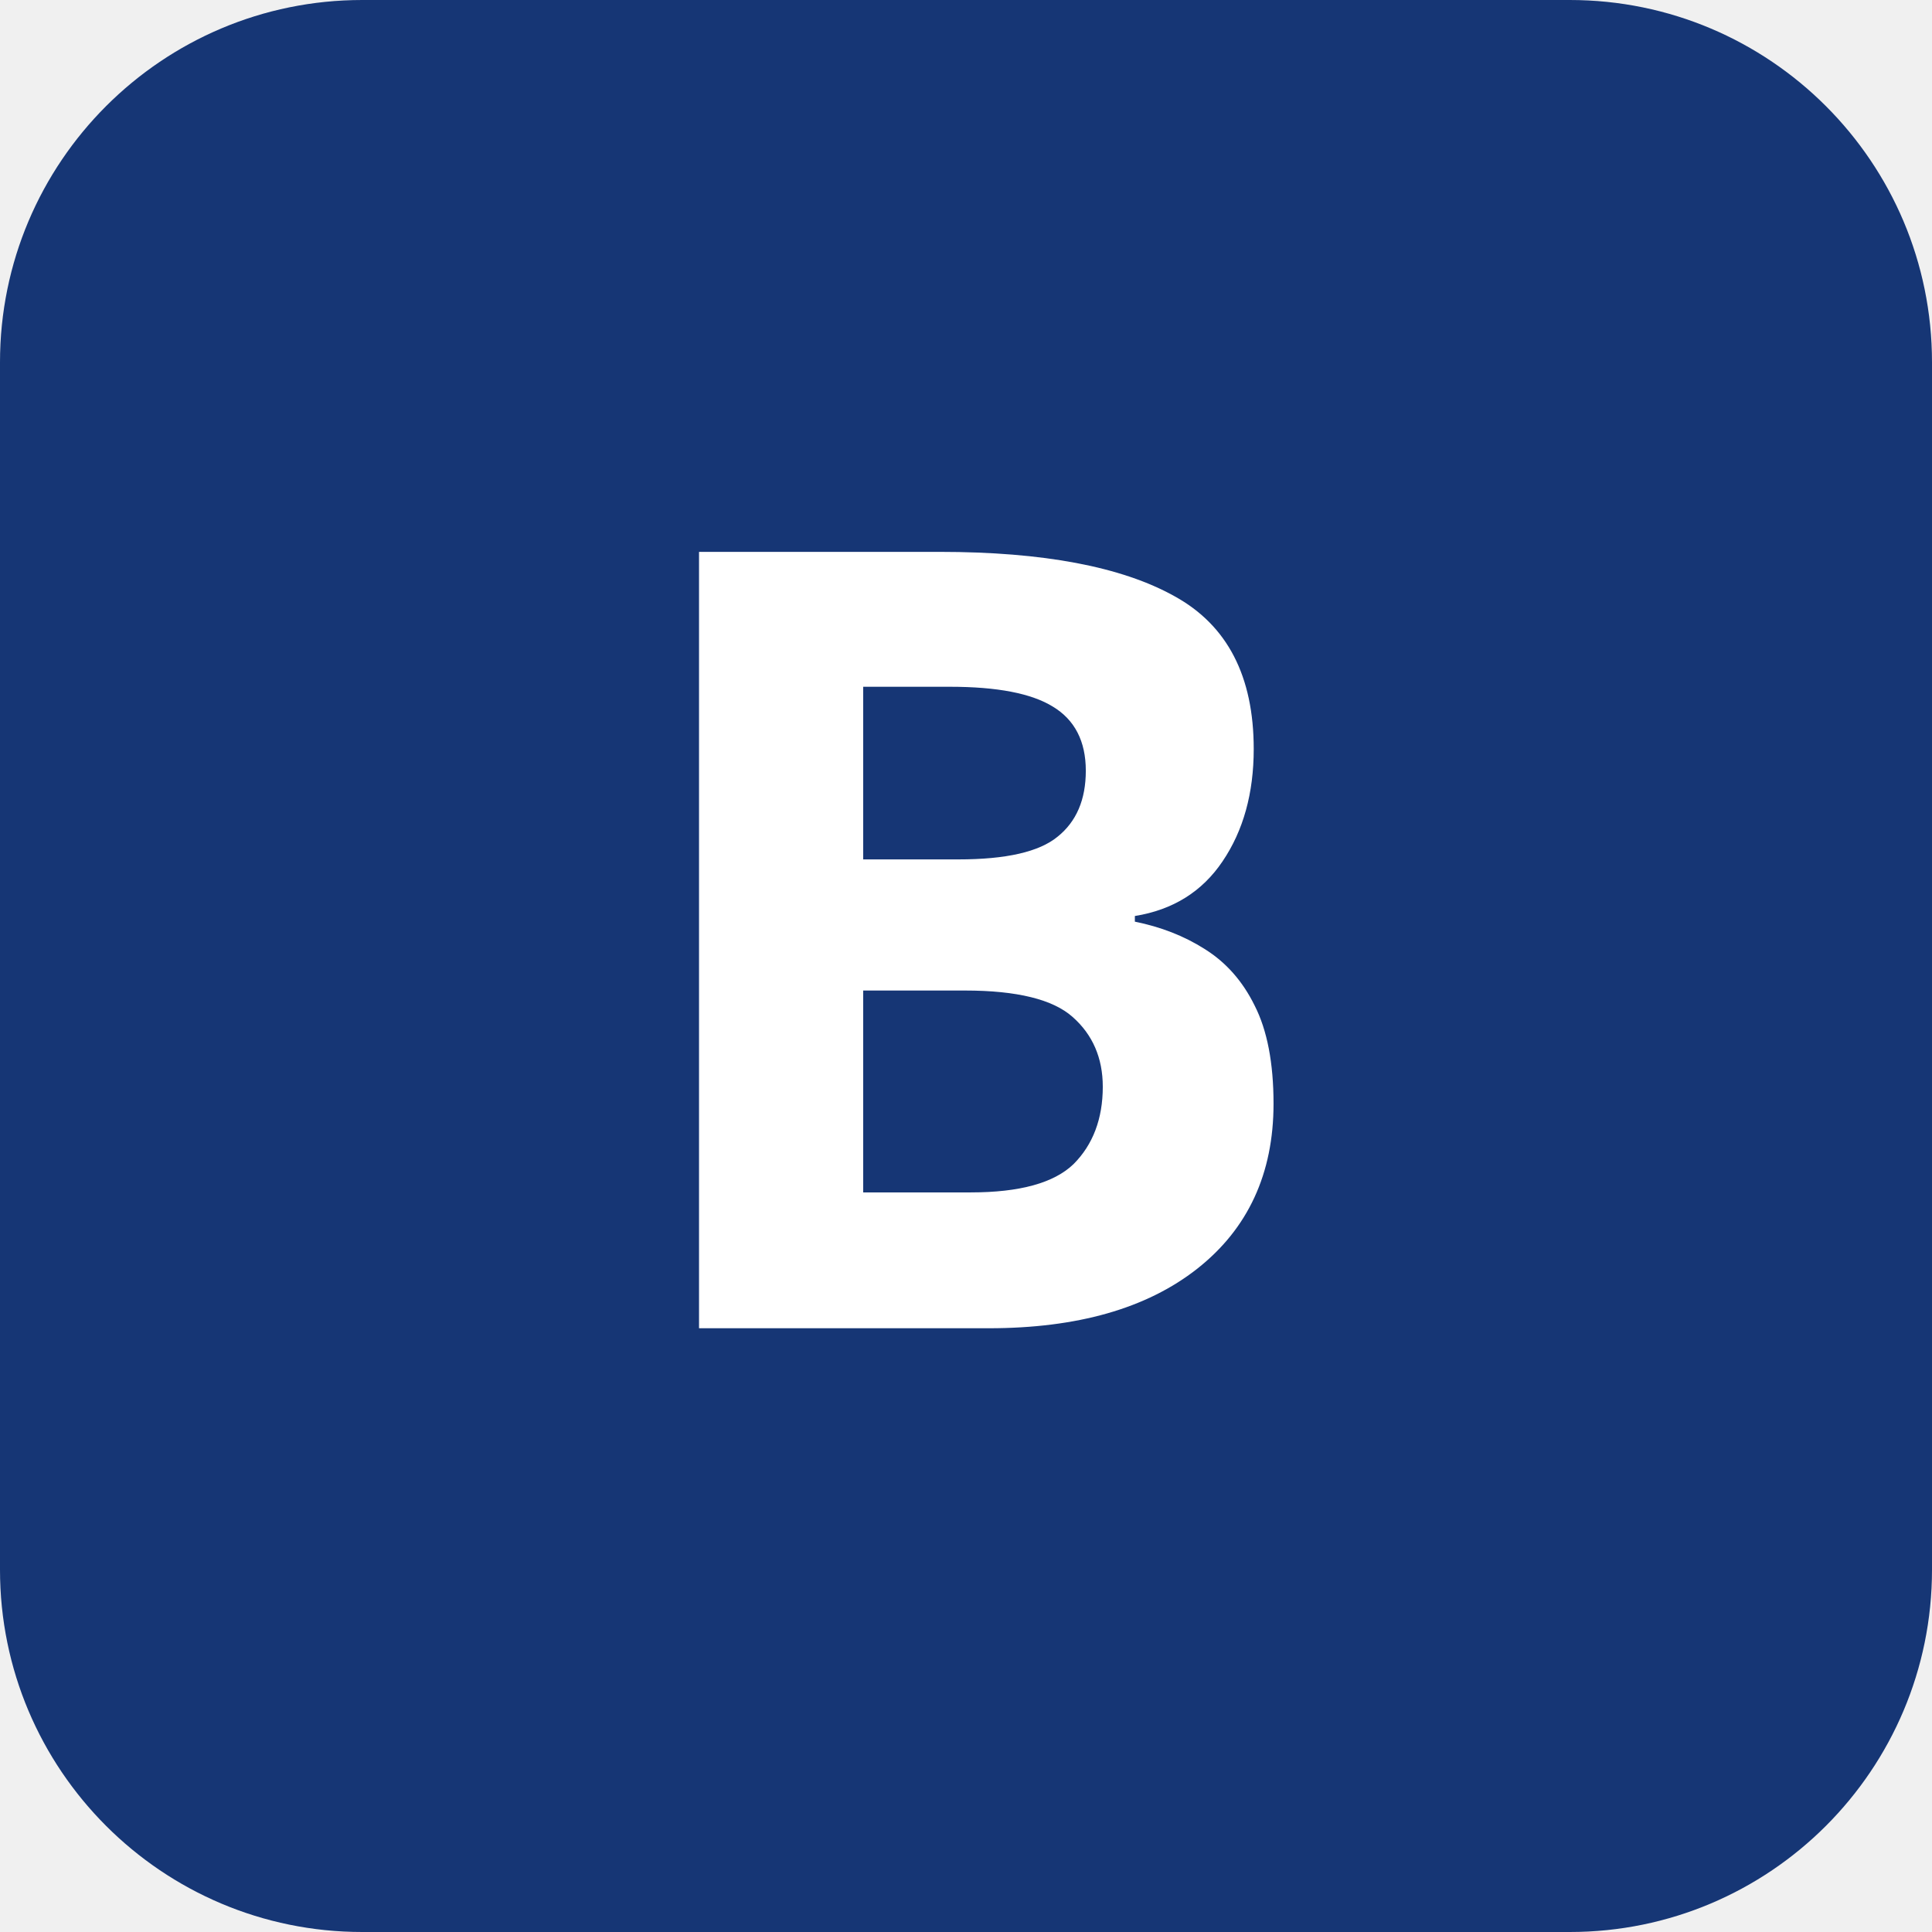
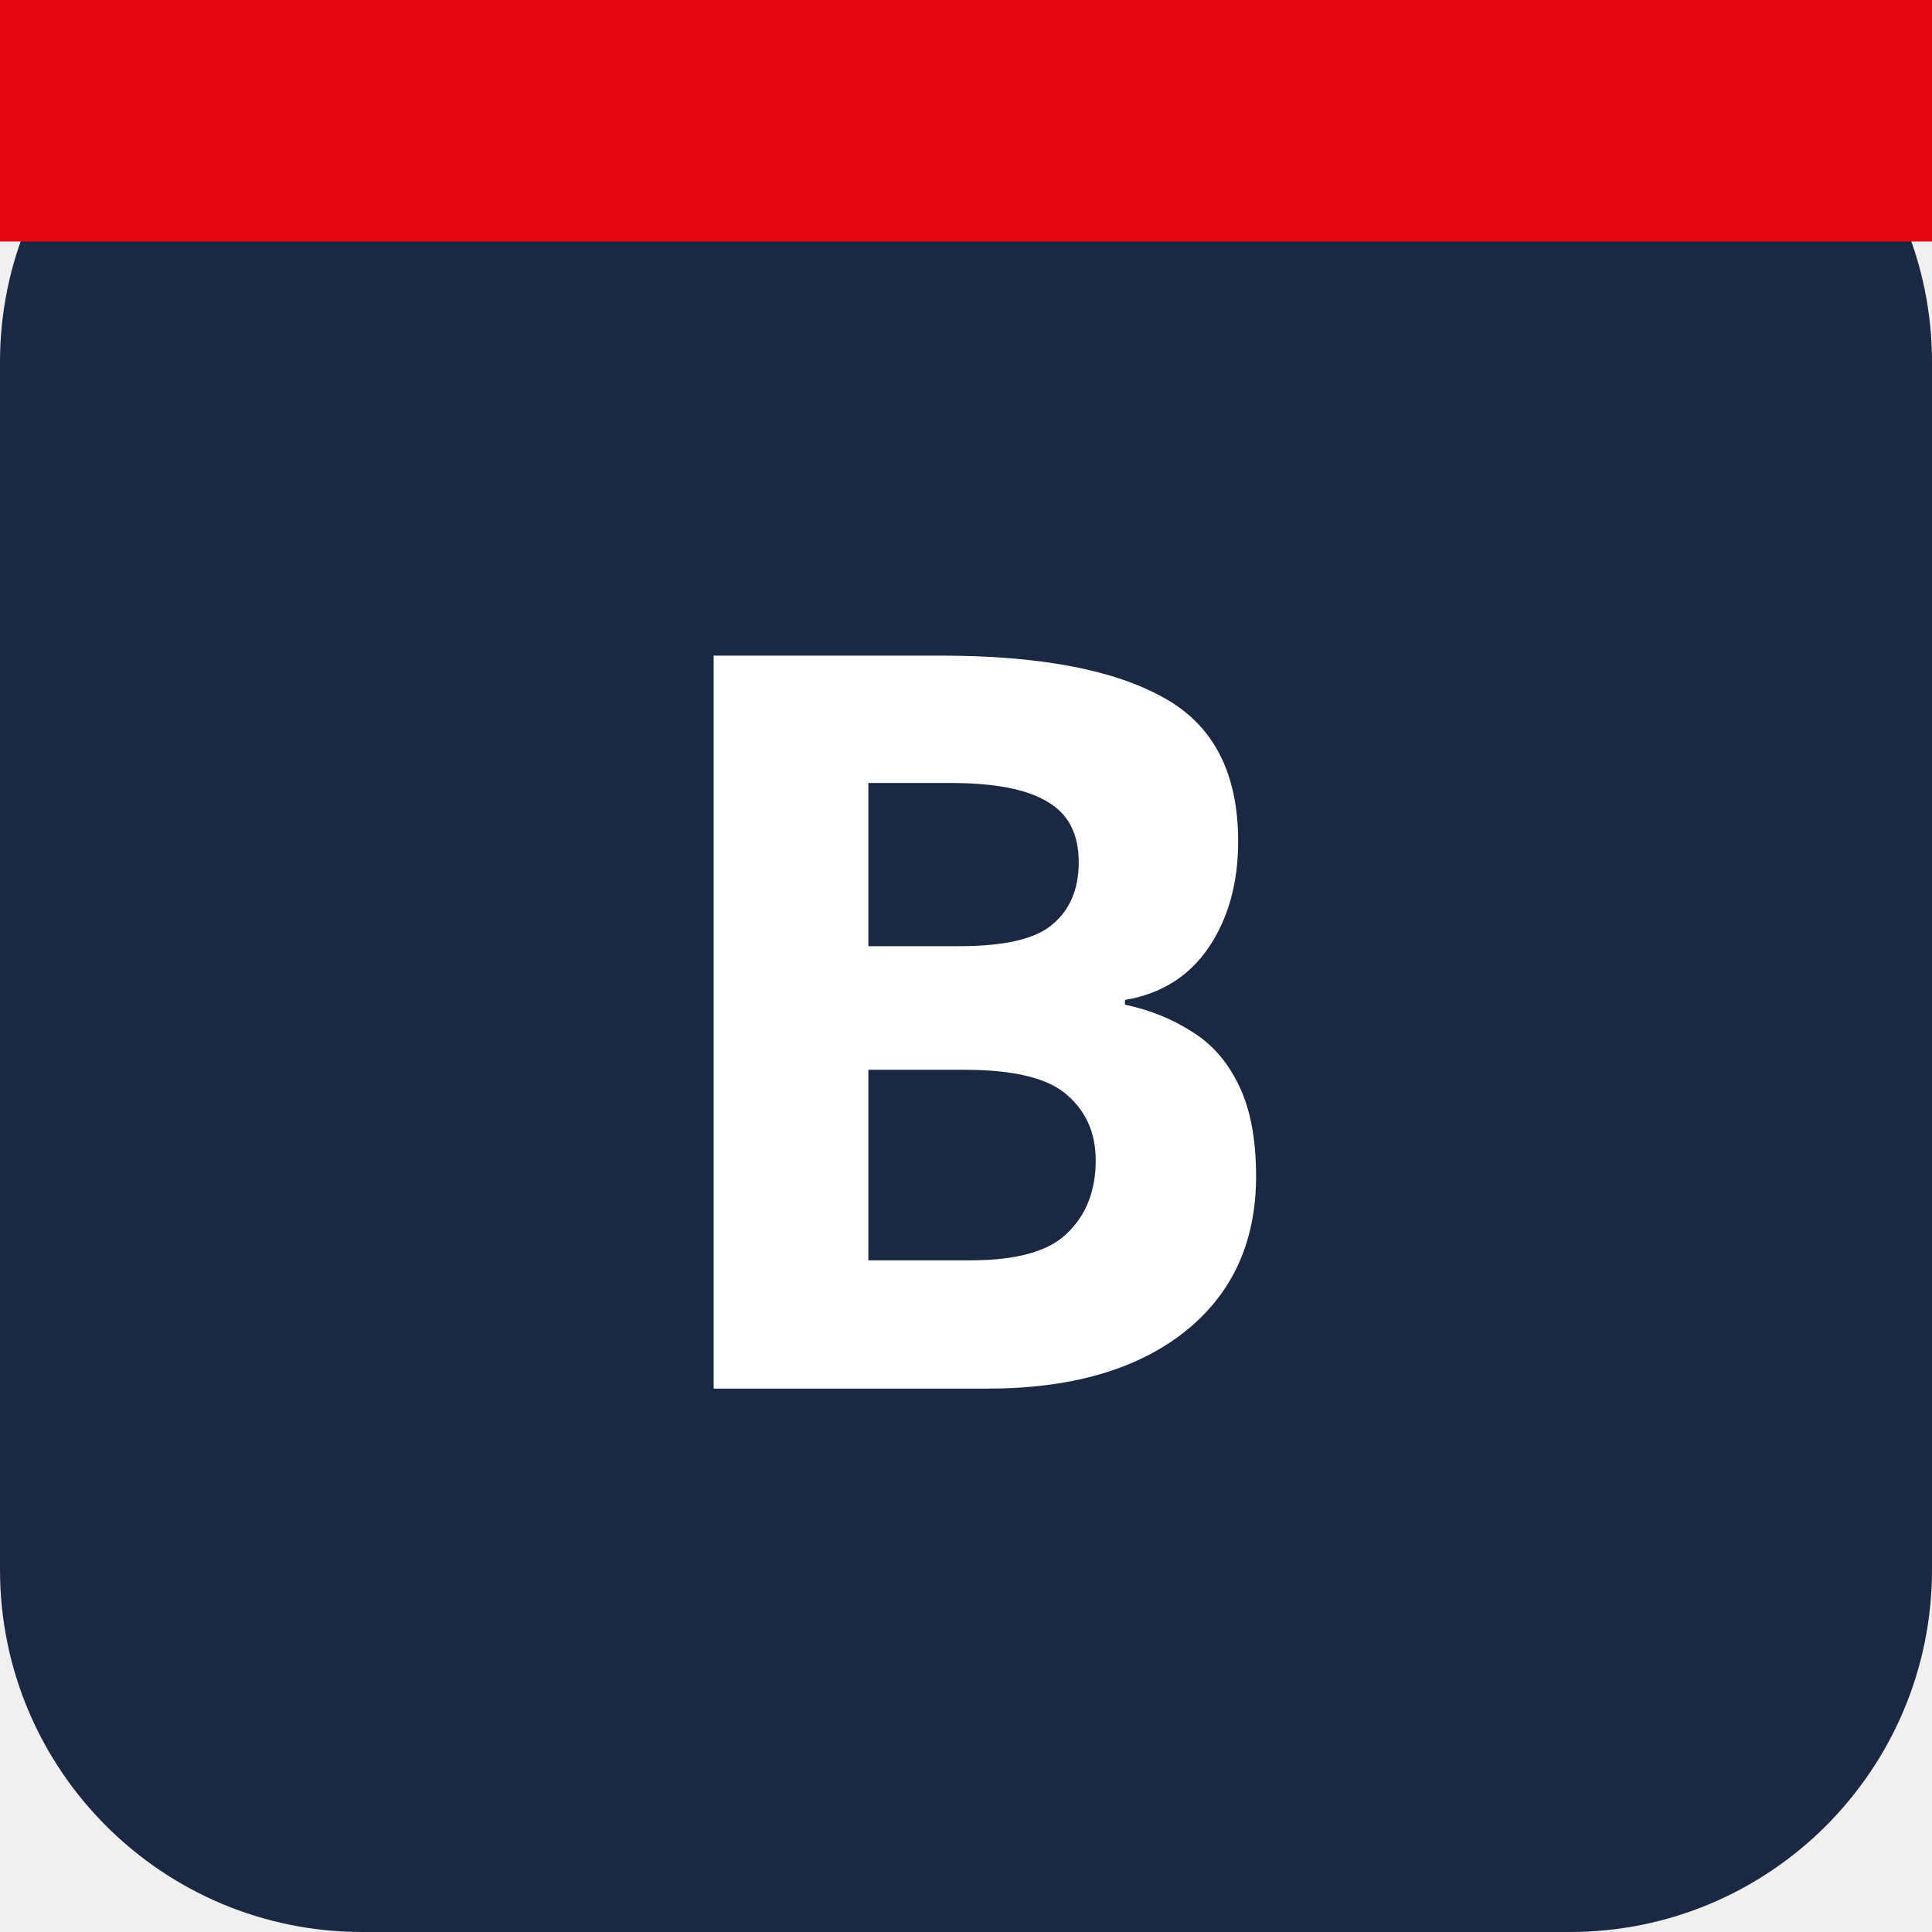
<svg xmlns="http://www.w3.org/2000/svg" viewBox="0 0 32 32">
-   <rect width="32" height="32" rx="6" fill="#163675" />
-   <text x="16" y="22" font-size="18" text-anchor="middle" fill="#fff" font-family="sans-serif" font-weight="bold">B</text>
+   <rect width="32" height="32" rx="6" fill="#1a2842" />
+   <rect width="32" height="4" fill="#e30613" />
+   <text x="16" y="23" font-size="17" text-anchor="middle" fill="#fff" font-family="sans-serif" font-weight="bold">B</text>
</svg>
